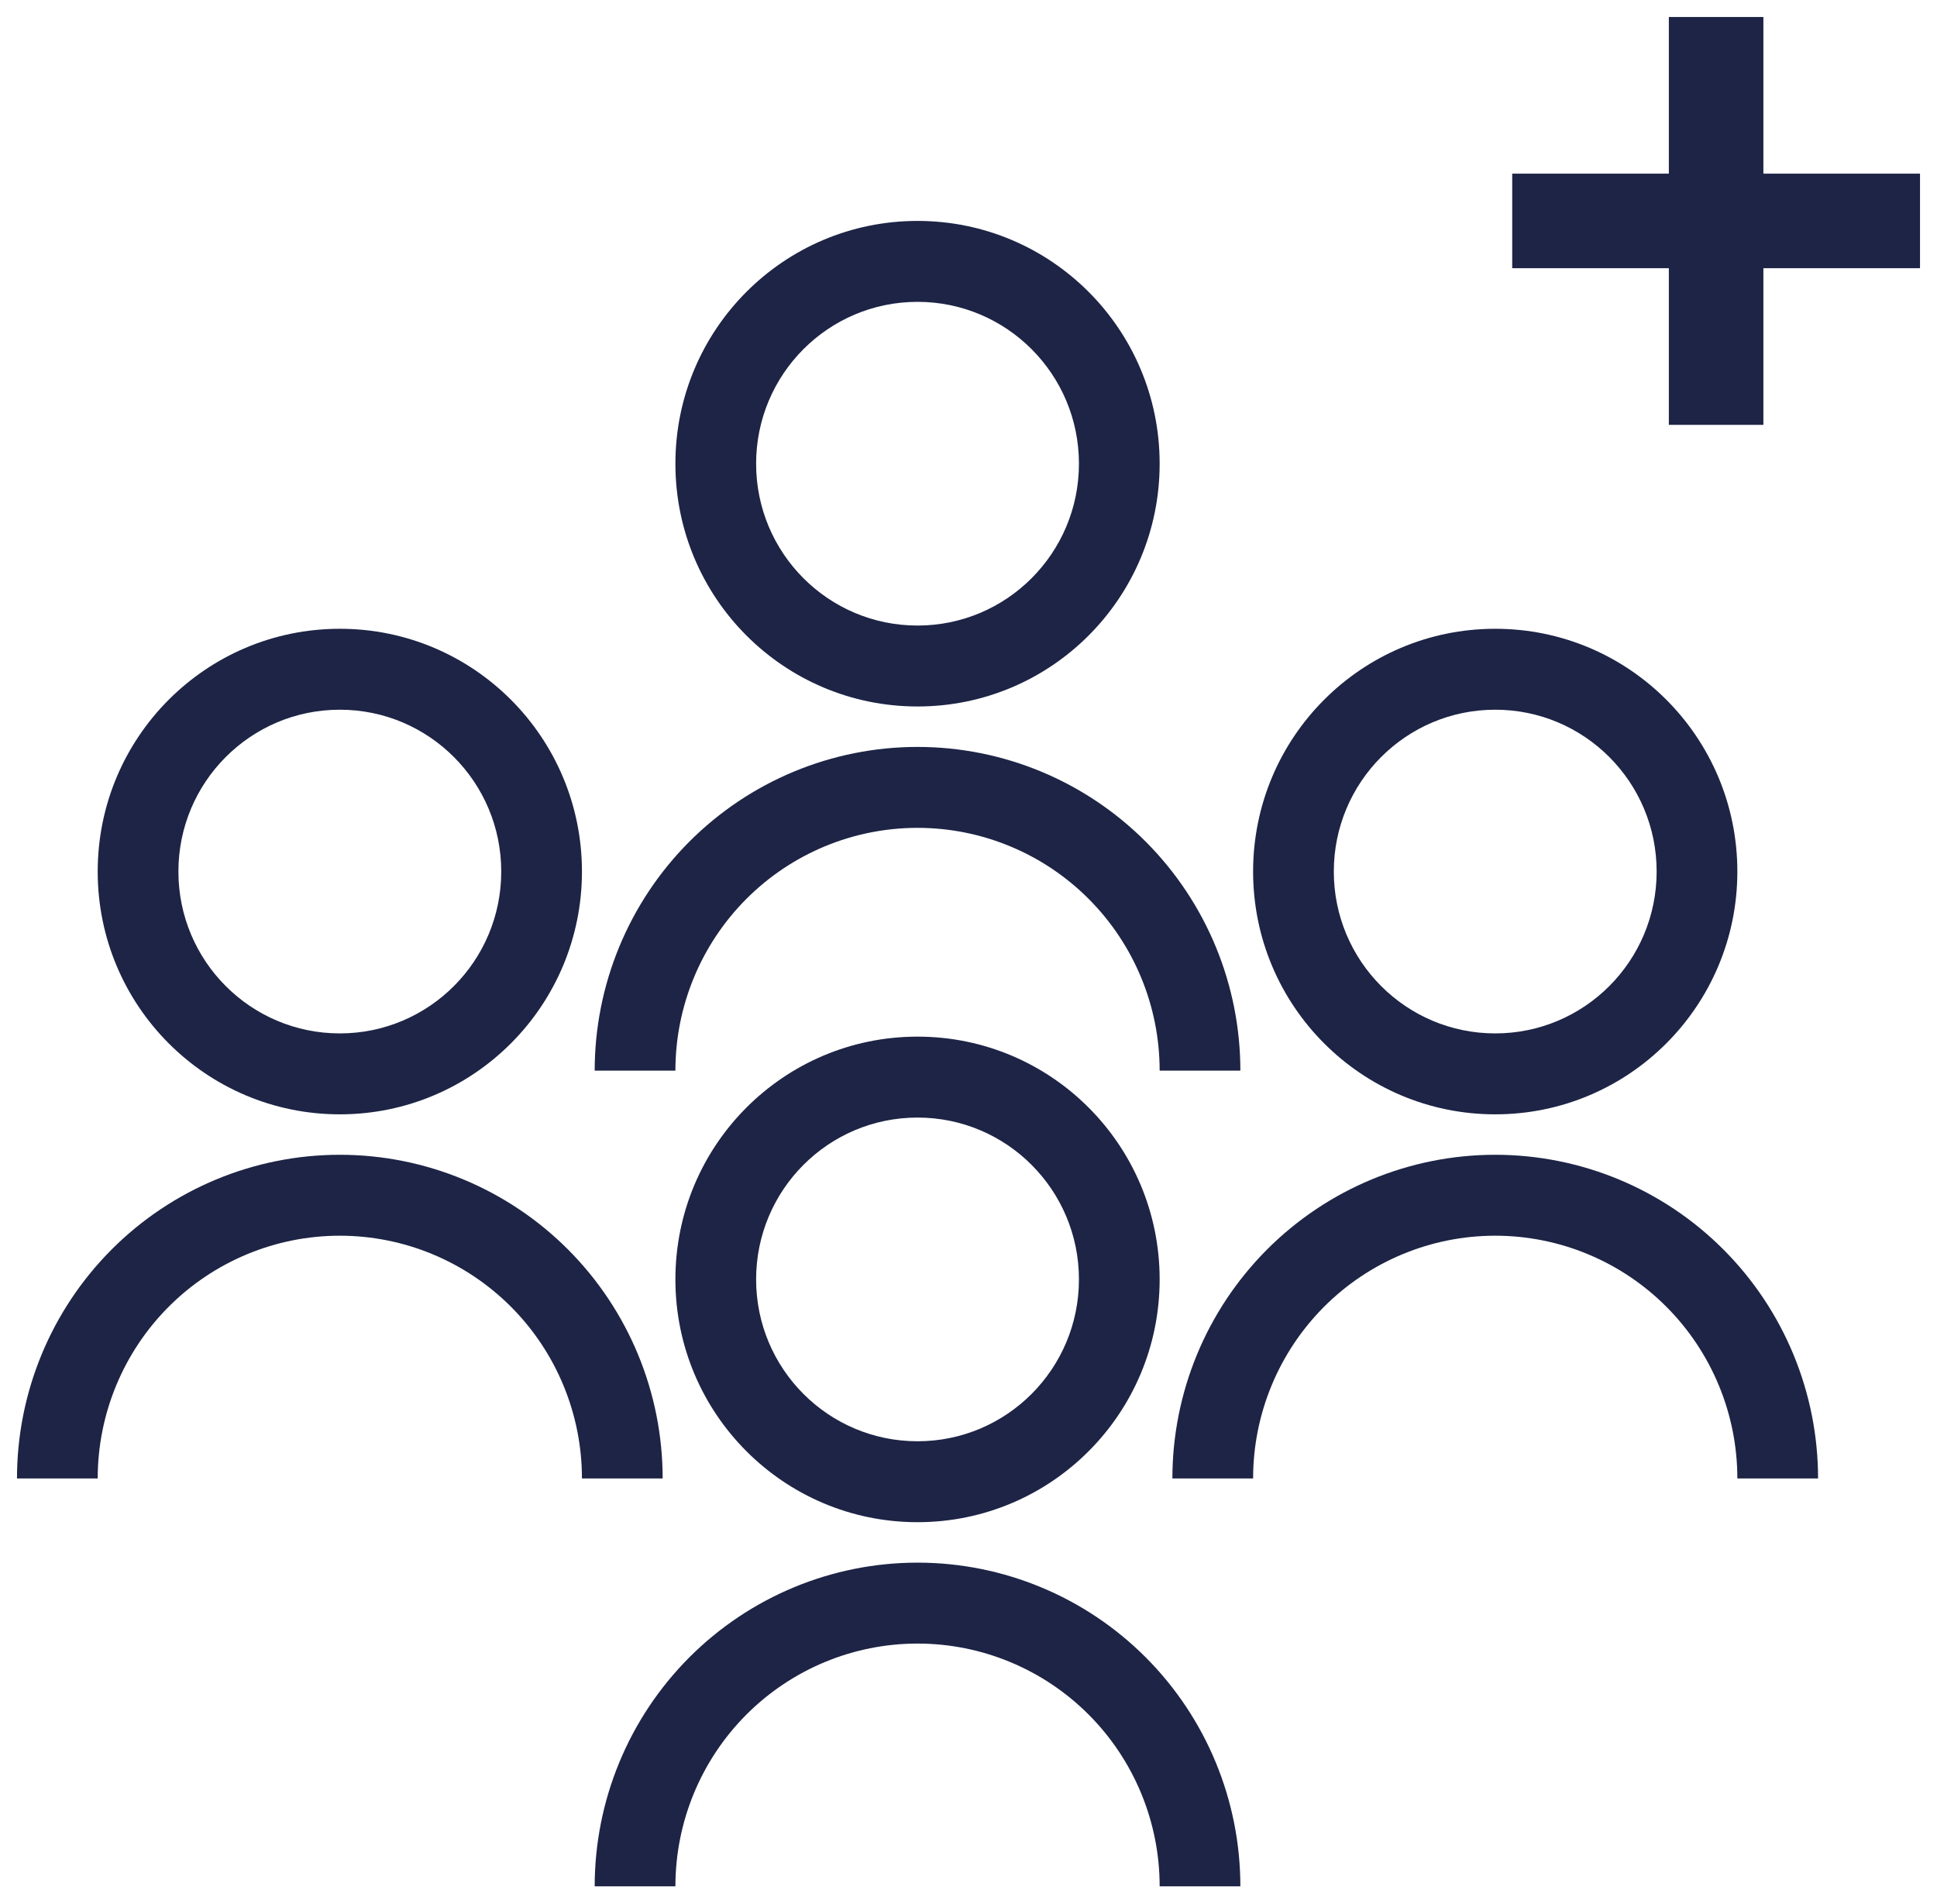
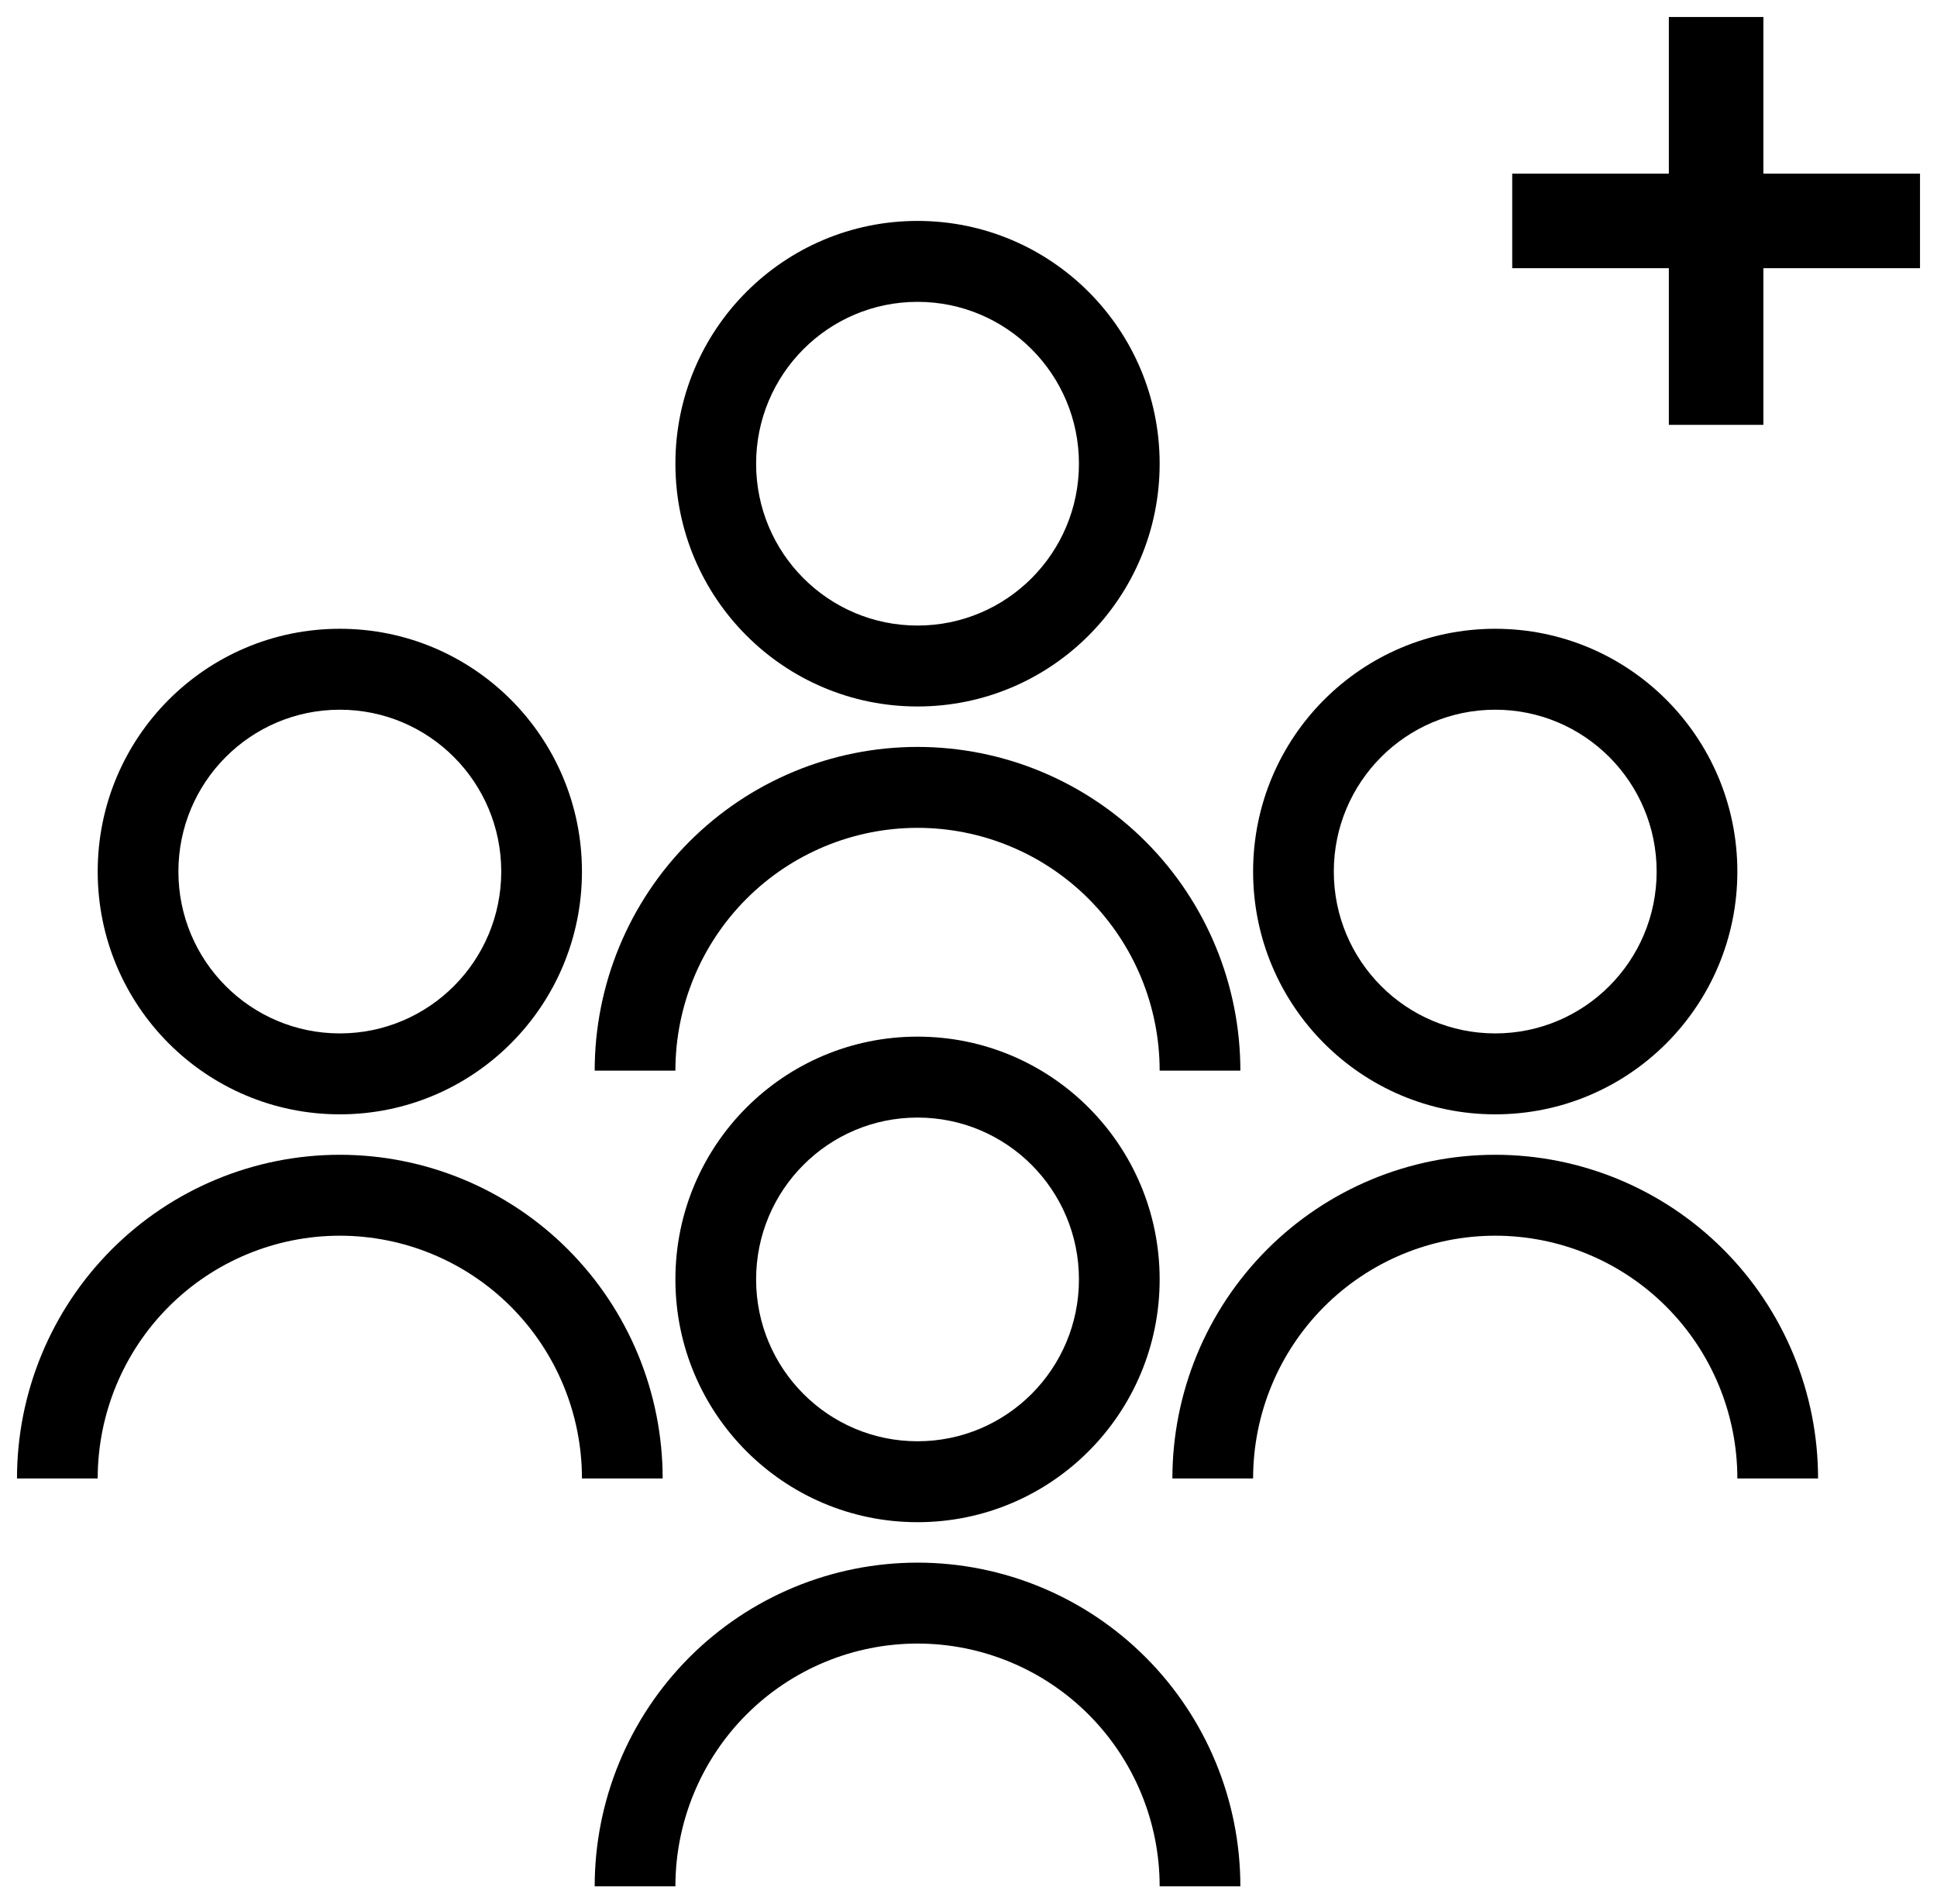
<svg xmlns="http://www.w3.org/2000/svg" width="57" height="56" viewBox="0 0 57 56" fill="none">
-   <path d="M0.5 43.5C0.5 40.974 1.501 38.552 3.282 36.766C5.064 34.98 7.48 33.976 10 33.976C12.52 33.976 14.936 34.98 16.718 36.766C18.499 38.552 19.5 40.974 19.5 43.5H17.125C17.125 41.606 16.374 39.789 15.038 38.449C13.702 37.11 11.89 36.357 10 36.357C8.11 36.357 6.298 37.11 4.962 38.449C3.626 39.789 2.875 41.606 2.875 43.5H0.5ZM10 32.786C6.063 32.786 2.875 29.589 2.875 25.643C2.875 21.696 6.063 18.5 10 18.5C13.937 18.5 17.125 21.696 17.125 25.643C17.125 29.589 13.937 32.786 10 32.786ZM10 30.405C12.624 30.405 14.75 28.274 14.75 25.643C14.75 23.012 12.624 20.881 10 20.881C7.376 20.881 5.25 23.012 5.25 25.643C5.25 28.274 7.376 30.405 10 30.405Z" fill="#1D2445" />
-   <path d="M34.5 43.5C34.5 40.974 35.501 38.552 37.282 36.766C39.064 34.98 41.48 33.976 44 33.976C46.52 33.976 48.936 34.98 50.718 36.766C52.499 38.552 53.5 40.974 53.5 43.5H51.125C51.125 41.606 50.374 39.789 49.038 38.449C47.702 37.11 45.89 36.357 44 36.357C42.11 36.357 40.298 37.11 38.962 38.449C37.626 39.789 36.875 41.606 36.875 43.5H34.5ZM44 32.786C40.063 32.786 36.875 29.589 36.875 25.643C36.875 21.696 40.063 18.5 44 18.5C47.937 18.5 51.125 21.696 51.125 25.643C51.125 29.589 47.937 32.786 44 32.786ZM44 30.405C46.624 30.405 48.75 28.274 48.75 25.643C48.75 23.012 46.624 20.881 44 20.881C41.376 20.881 39.25 23.012 39.25 25.643C39.25 28.274 41.376 30.405 44 30.405Z" fill="#1D2445" />
-   <path d="M17.5 31.5C17.5 28.974 18.501 26.552 20.282 24.766C22.064 22.98 24.48 21.976 27 21.976C29.52 21.976 31.936 22.98 33.718 24.766C35.499 26.552 36.5 28.974 36.5 31.5H34.125C34.125 29.606 33.374 27.789 32.038 26.449C30.702 25.11 28.89 24.357 27 24.357C25.11 24.357 23.298 25.11 21.962 26.449C20.626 27.789 19.875 29.606 19.875 31.5H17.5ZM27 20.786C23.063 20.786 19.875 17.589 19.875 13.643C19.875 9.696 23.063 6.5 27 6.5C30.937 6.5 34.125 9.696 34.125 13.643C34.125 17.589 30.937 20.786 27 20.786ZM27 18.405C29.624 18.405 31.75 16.274 31.75 13.643C31.75 11.012 29.624 8.881 27 8.881C24.376 8.881 22.25 11.012 22.25 13.643C22.25 16.274 24.376 18.405 27 18.405Z" fill="#1D2445" />
-   <path d="M17.5 55.5C17.5 52.974 18.501 50.552 20.282 48.766C22.064 46.98 24.48 45.976 27 45.976C29.52 45.976 31.936 46.98 33.718 48.766C35.499 50.552 36.5 52.974 36.5 55.5H34.125C34.125 53.606 33.374 51.789 32.038 50.449C30.702 49.11 28.89 48.357 27 48.357C25.11 48.357 23.298 49.11 21.962 50.449C20.626 51.789 19.875 53.606 19.875 55.5H17.5ZM27 44.786C23.063 44.786 19.875 41.589 19.875 37.643C19.875 33.696 23.063 30.5 27 30.5C30.937 30.5 34.125 33.696 34.125 37.643C34.125 41.589 30.937 44.786 27 44.786ZM27 42.405C29.624 42.405 31.75 40.274 31.75 37.643C31.75 35.012 29.624 32.881 27 32.881C24.376 32.881 22.25 35.012 22.25 37.643C22.25 40.274 24.376 42.405 27 42.405Z" fill="#1D2445" />
-   <path d="M51.891 12.5V7.891H56.5V5.109H51.891V0.5H49.109V5.109H44.5V7.891H49.109V12.5H51.891Z" fill="#1D2445" />
+   <path d="M0.5 43.5C0.5 40.974 1.501 38.552 3.282 36.766C5.064 34.98 7.48 33.976 10 33.976C12.52 33.976 14.936 34.98 16.718 36.766C18.499 38.552 19.5 40.974 19.5 43.5H17.125C17.125 41.606 16.374 39.789 15.038 38.449C13.702 37.11 11.89 36.357 10 36.357C8.11 36.357 6.298 37.11 4.962 38.449C3.626 39.789 2.875 41.606 2.875 43.5H0.5ZM10 32.786C6.063 32.786 2.875 29.589 2.875 25.643C2.875 21.696 6.063 18.5 10 18.5C13.937 18.5 17.125 21.696 17.125 25.643C17.125 29.589 13.937 32.786 10 32.786ZM10 30.405C12.624 30.405 14.75 28.274 14.75 25.643C14.75 23.012 12.624 20.881 10 20.881C7.376 20.881 5.25 23.012 5.25 25.643C5.25 28.274 7.376 30.405 10 30.405Z" fill="currentColor" />
+   <path d="M34.5 43.5C34.5 40.974 35.501 38.552 37.282 36.766C39.064 34.98 41.48 33.976 44 33.976C46.52 33.976 48.936 34.98 50.718 36.766C52.499 38.552 53.5 40.974 53.5 43.5H51.125C51.125 41.606 50.374 39.789 49.038 38.449C47.702 37.11 45.89 36.357 44 36.357C42.11 36.357 40.298 37.11 38.962 38.449C37.626 39.789 36.875 41.606 36.875 43.5H34.5ZM44 32.786C40.063 32.786 36.875 29.589 36.875 25.643C36.875 21.696 40.063 18.5 44 18.5C47.937 18.5 51.125 21.696 51.125 25.643C51.125 29.589 47.937 32.786 44 32.786ZM44 30.405C46.624 30.405 48.75 28.274 48.75 25.643C48.75 23.012 46.624 20.881 44 20.881C41.376 20.881 39.25 23.012 39.25 25.643C39.25 28.274 41.376 30.405 44 30.405Z" fill="currentColor" />
+   <path d="M17.5 31.5C17.5 28.974 18.501 26.552 20.282 24.766C22.064 22.98 24.48 21.976 27 21.976C29.52 21.976 31.936 22.98 33.718 24.766C35.499 26.552 36.5 28.974 36.5 31.5H34.125C34.125 29.606 33.374 27.789 32.038 26.449C30.702 25.11 28.89 24.357 27 24.357C25.11 24.357 23.298 25.11 21.962 26.449C20.626 27.789 19.875 29.606 19.875 31.5H17.5ZM27 20.786C23.063 20.786 19.875 17.589 19.875 13.643C19.875 9.696 23.063 6.5 27 6.5C30.937 6.5 34.125 9.696 34.125 13.643C34.125 17.589 30.937 20.786 27 20.786ZM27 18.405C29.624 18.405 31.75 16.274 31.75 13.643C31.75 11.012 29.624 8.881 27 8.881C24.376 8.881 22.25 11.012 22.25 13.643C22.25 16.274 24.376 18.405 27 18.405Z" fill="currentColor" />
+   <path d="M17.5 55.5C17.5 52.974 18.501 50.552 20.282 48.766C22.064 46.98 24.48 45.976 27 45.976C29.52 45.976 31.936 46.98 33.718 48.766C35.499 50.552 36.5 52.974 36.5 55.5H34.125C34.125 53.606 33.374 51.789 32.038 50.449C30.702 49.11 28.89 48.357 27 48.357C25.11 48.357 23.298 49.11 21.962 50.449C20.626 51.789 19.875 53.606 19.875 55.5H17.5ZM27 44.786C23.063 44.786 19.875 41.589 19.875 37.643C19.875 33.696 23.063 30.5 27 30.5C30.937 30.5 34.125 33.696 34.125 37.643C34.125 41.589 30.937 44.786 27 44.786ZM27 42.405C29.624 42.405 31.75 40.274 31.75 37.643C31.75 35.012 29.624 32.881 27 32.881C24.376 32.881 22.25 35.012 22.25 37.643C22.25 40.274 24.376 42.405 27 42.405Z" fill="currentColor" />
+   <path d="M51.891 12.5V7.891H56.5V5.109H51.891V0.5H49.109V5.109H44.5V7.891H49.109V12.5H51.891Z" fill="currentColor" />
</svg>
